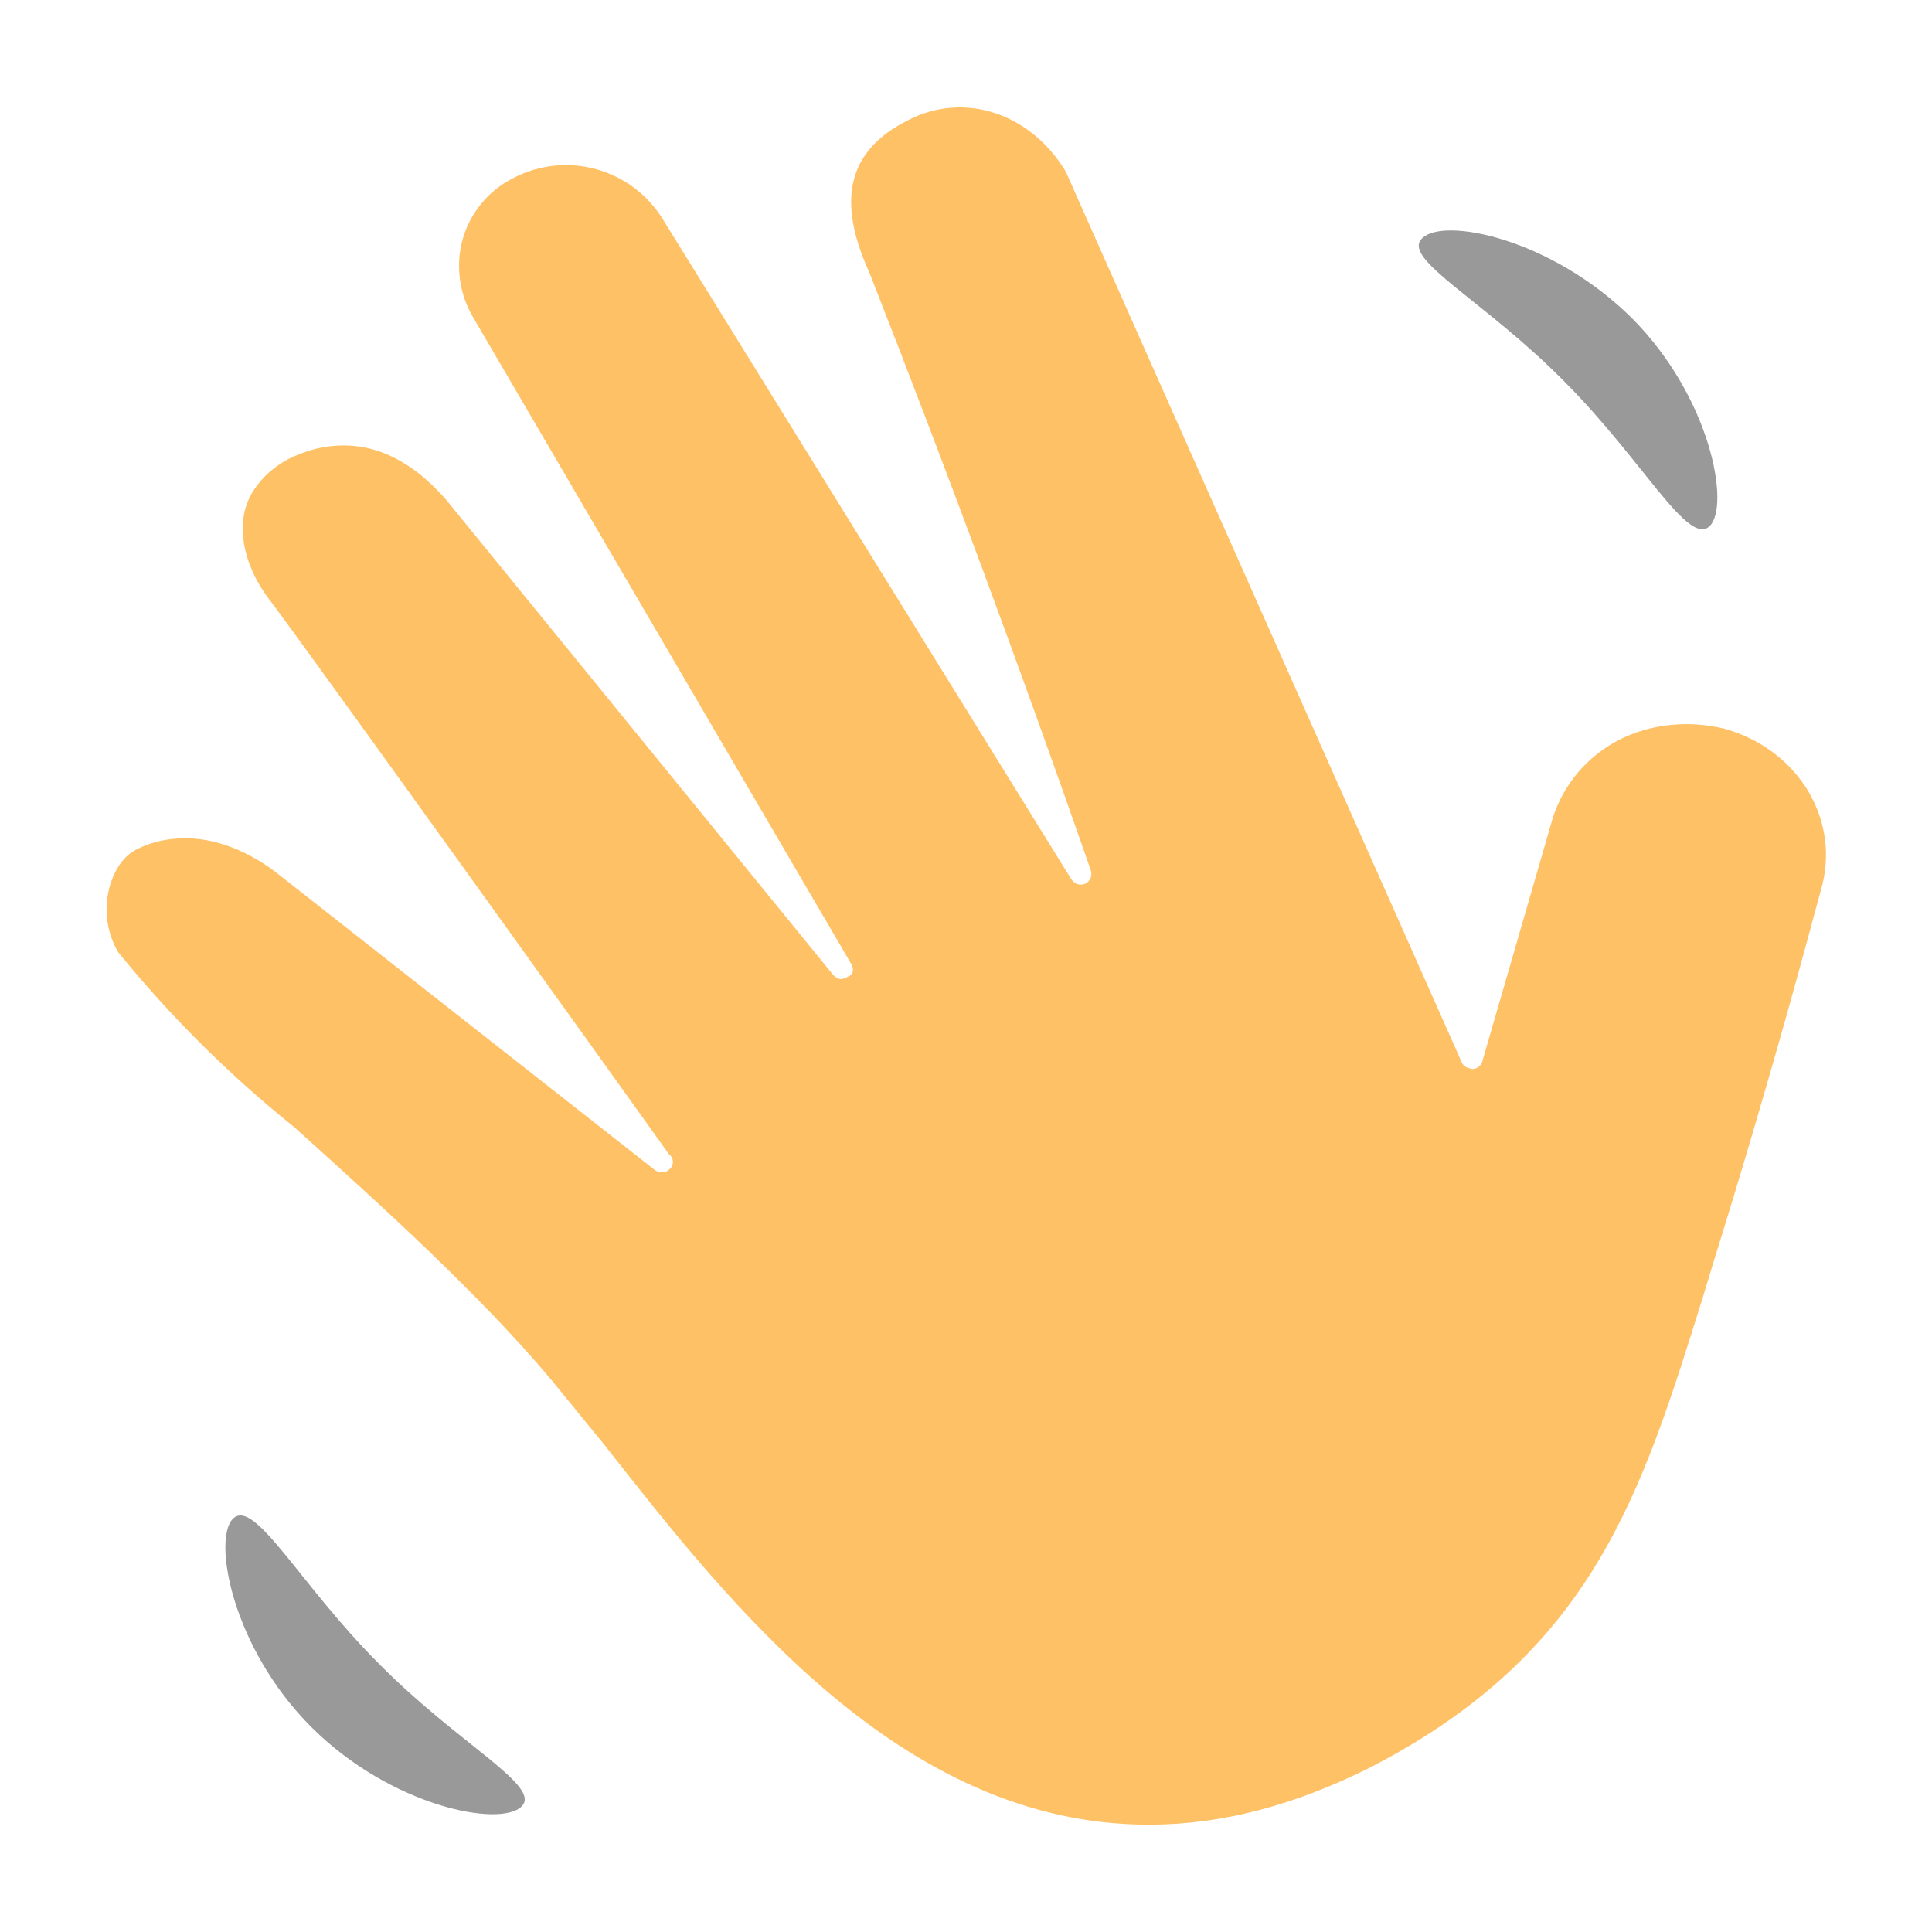
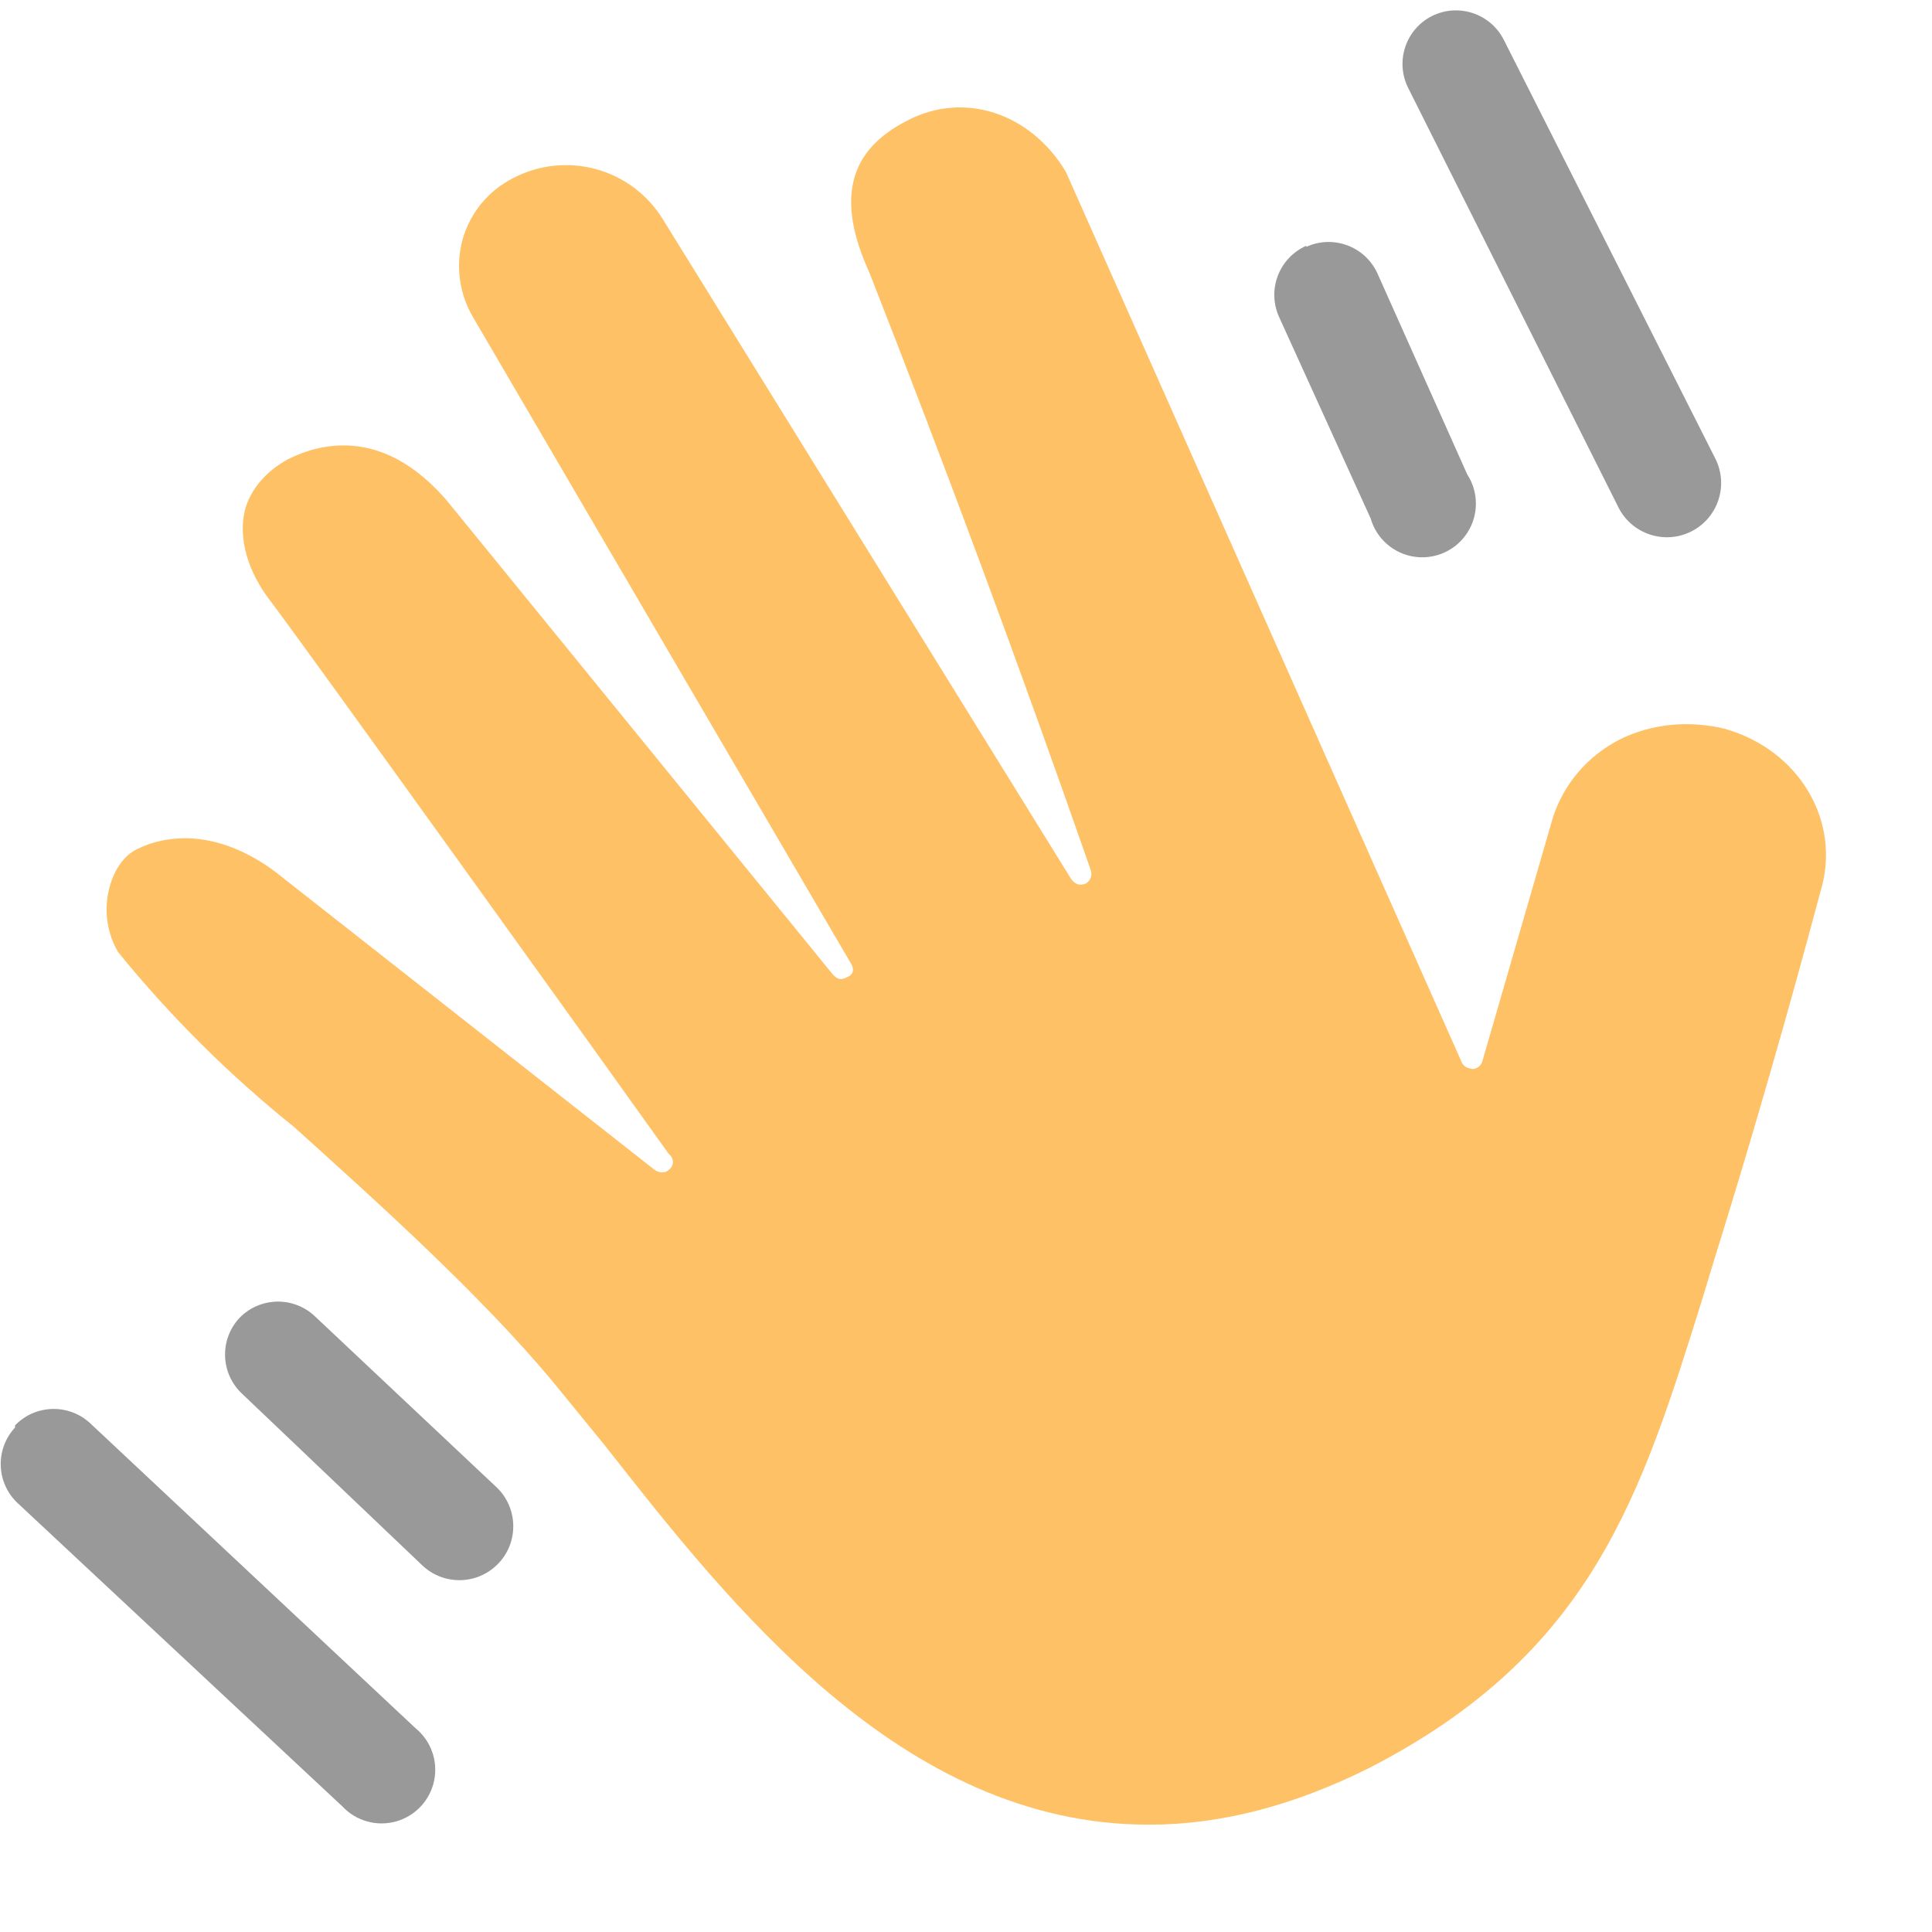
<svg aria-hidden="true" class="svg-icon iconWave" width="18" height="18" viewBox="0 0 18 18">
  <path d="M10.7 17c-2.3 0-3.9-2.05-5.07-3.54l-.49-.6c-.67-.8-1.59-1.63-2.4-2.36A10.91 10.91 0 0 1 1.1 8.87a.79.79 0 0 1-.09-.56c.04-.19.14-.34.27-.4.14-.07.29-.1.45-.1.35 0 .67.18.87.34l3.5 2.75c.04.03.1.03.13 0a.09.09 0 0 0 .02-.13l-.02-.02c-.57-.8-3.42-4.77-3.71-5.15-.21-.27-.3-.58-.24-.84.05-.2.2-.37.4-.48.18-.09.35-.13.52-.13.44 0 .76.28.96.51l3.6 4.42c.04.04.07.06.14.02.05-.02.06-.07.03-.12L4.41 2.96a.94.94 0 0 1-.1-.73.92.92 0 0 1 .47-.57 1.06 1.06 0 0 1 1.4.39l3.8 6.14c.03.04.07.07.14.04.04-.03.06-.07.04-.13A153.8 153.8 0 0 0 8.1 2.54c-.31-.68-.2-1.14.36-1.42.52-.27 1.14-.07 1.47.48l3.69 8.3c.02.04.05.05.1.06a.1.1 0 0 0 .09-.07l.66-2.28c.1-.3.31-.56.62-.72.3-.15.65-.18.98-.1.7.2 1.09.87.89 1.52-.1.37-.46 1.73-.99 3.43l-.1.33c-.58 1.86-1.03 3.33-3.11 4.4-.7.35-1.38.53-2.05.53z" fill="#FFC166" />
-   <path opacity=".4" d="M4.86 16.83c-.2.2-1.22 0-1.96-.74s-.92-1.75-.73-1.94c.2-.2.62.61 1.36 1.35.74.75 1.52 1.14 1.33 1.33zm8.39-14.61c.2-.2 1.2 0 1.95.74.74.74.92 1.75.73 1.94-.2.2-.62-.61-1.36-1.35-.74-.75-1.52-1.14-1.32-1.33z" />
+   <path opacity=".4" d="M12.17 2.3a.5.5 0 0 1 .66.24l.84 1.88a.5.5 0 1 1-.9.41l-.85-1.87a.5.5 0 0 1 .25-.67zM13.34.15a.5.5 0 0 1 .67.22l1.97 3.9a.5.5 0 1 1-.9.46L13.12.82a.5.5 0 0 1 .22-.67zM2.23 12.28a.5.5 0 0 1 .7-.02l1.7 1.6a.5.5 0 0 1-.7.72l-1.68-1.6a.5.5 0 0 1-.02-.7zm-2.09 1a.5.5 0 0 1 .7-.02l3.03 2.84a.5.5 0 1 1-.68.73L.16 14a.5.5 0 0 1-.02-.7z" />
</svg>
